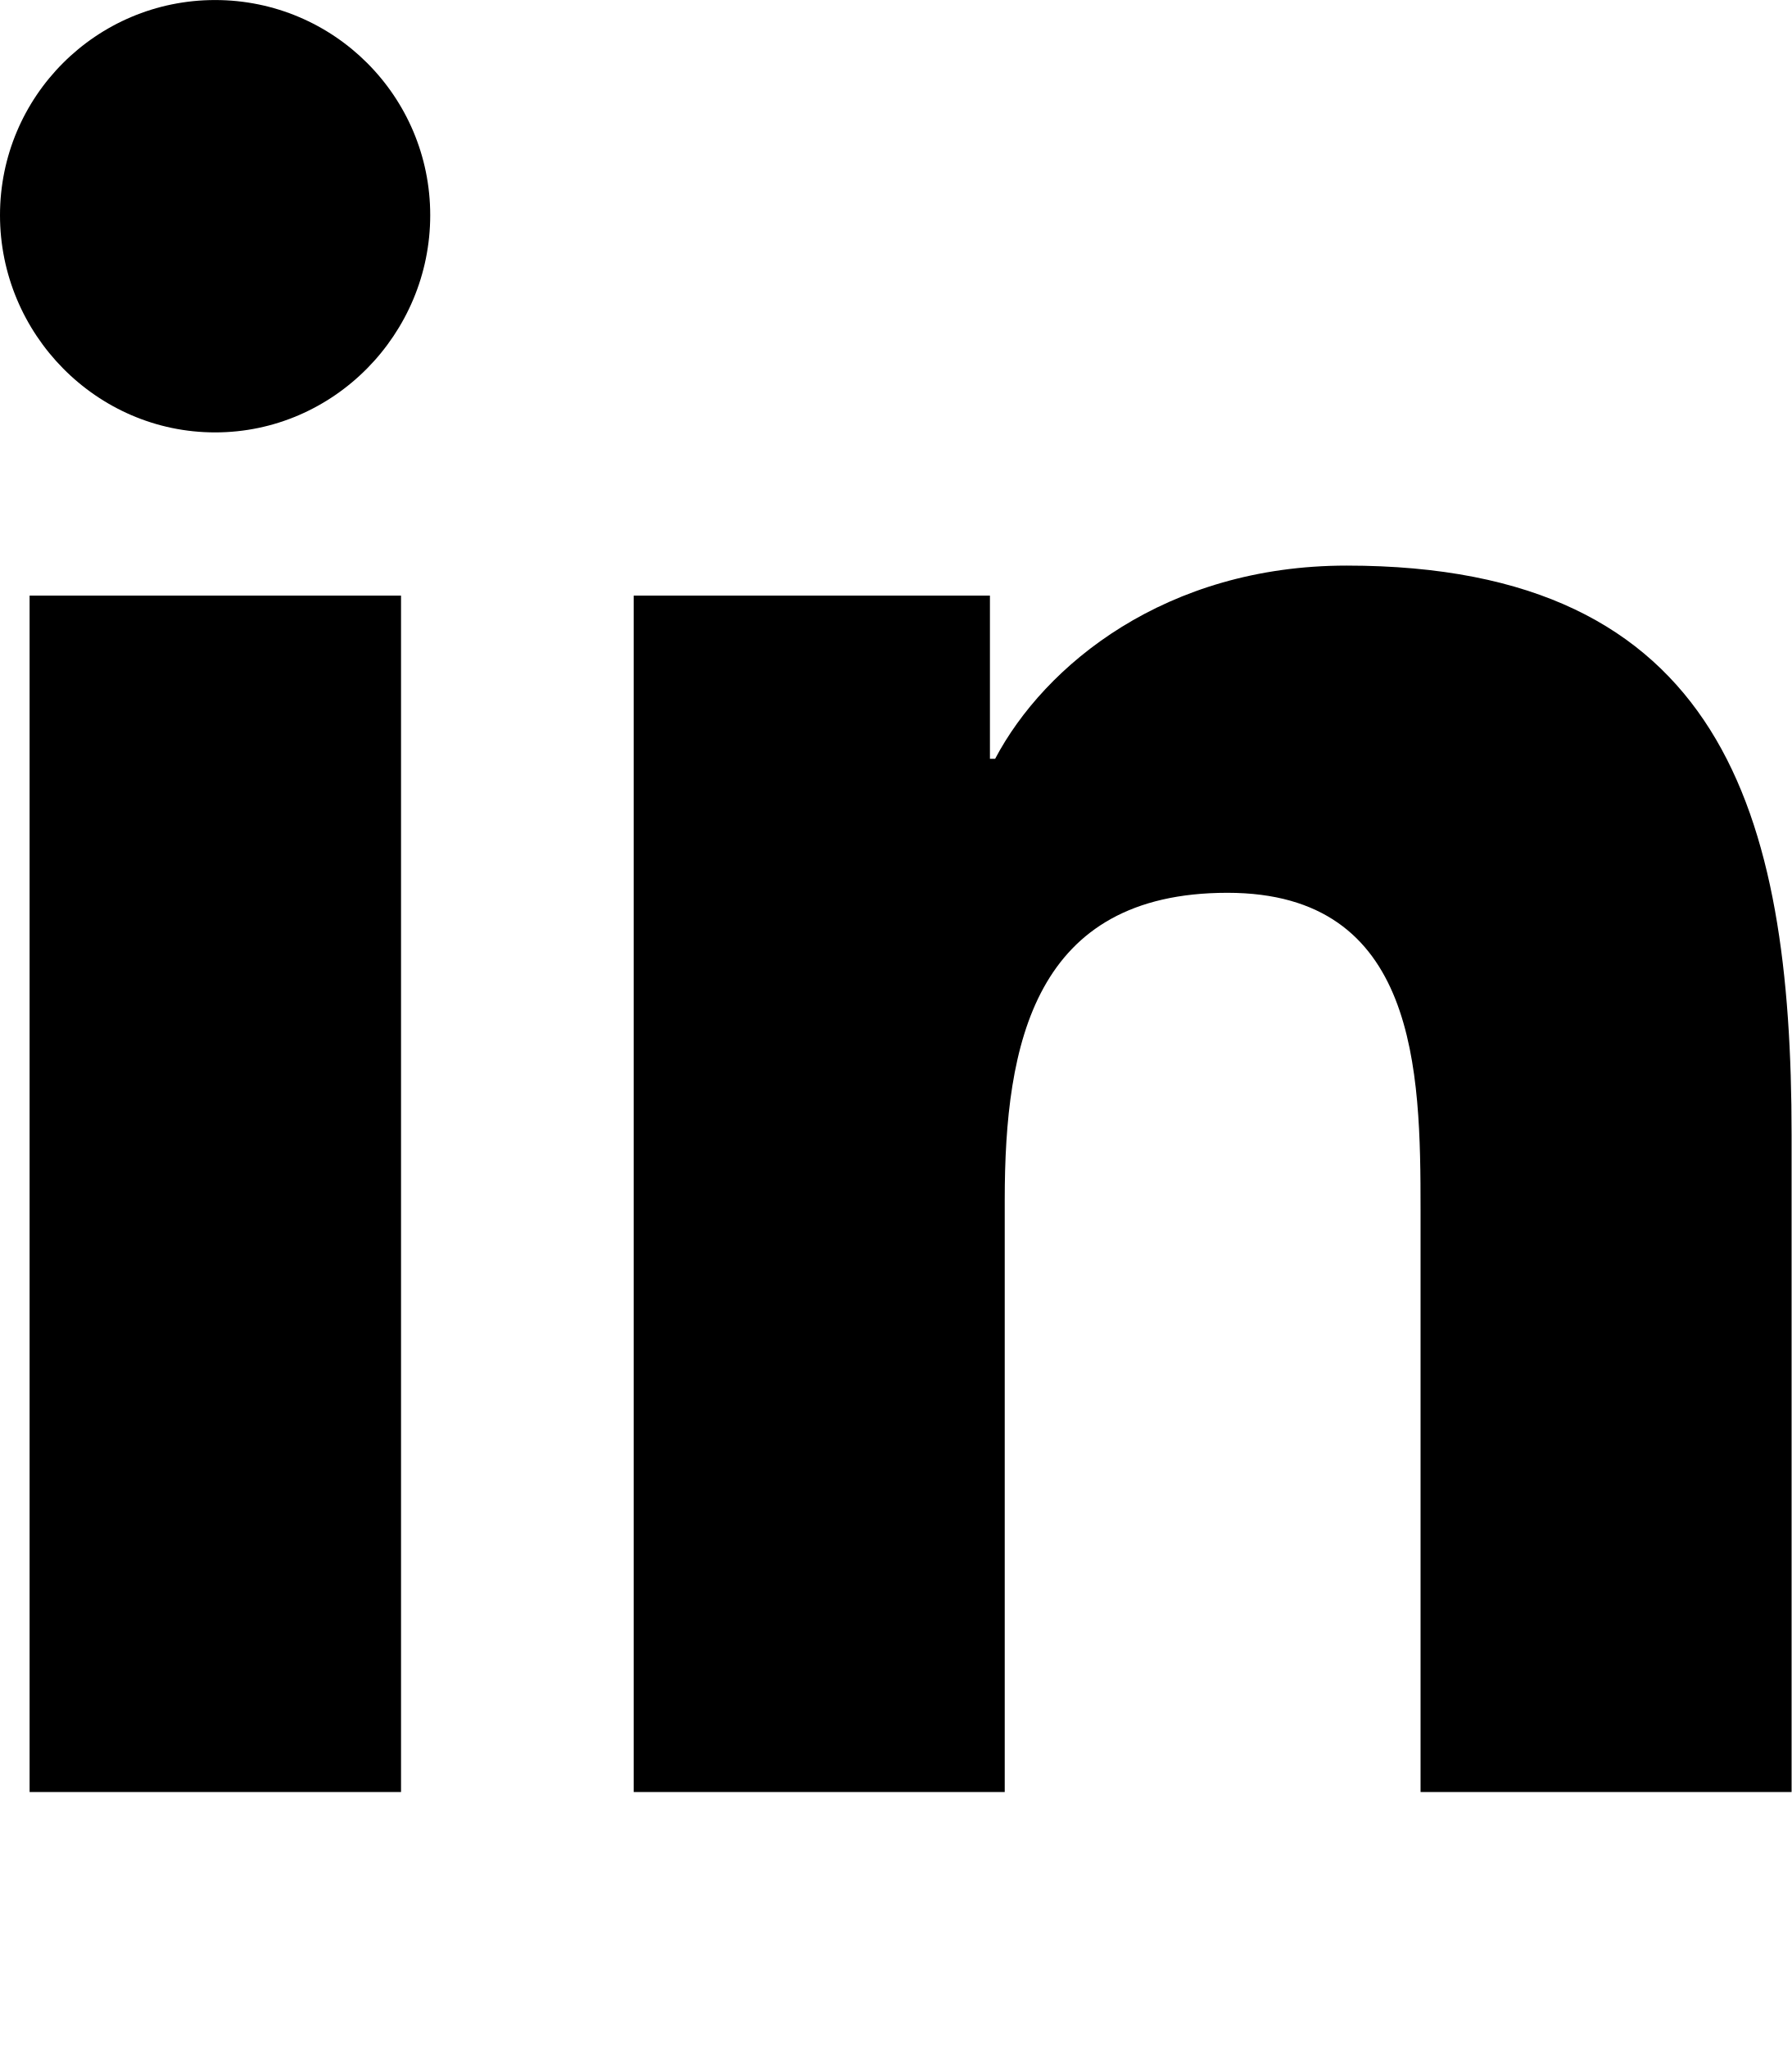
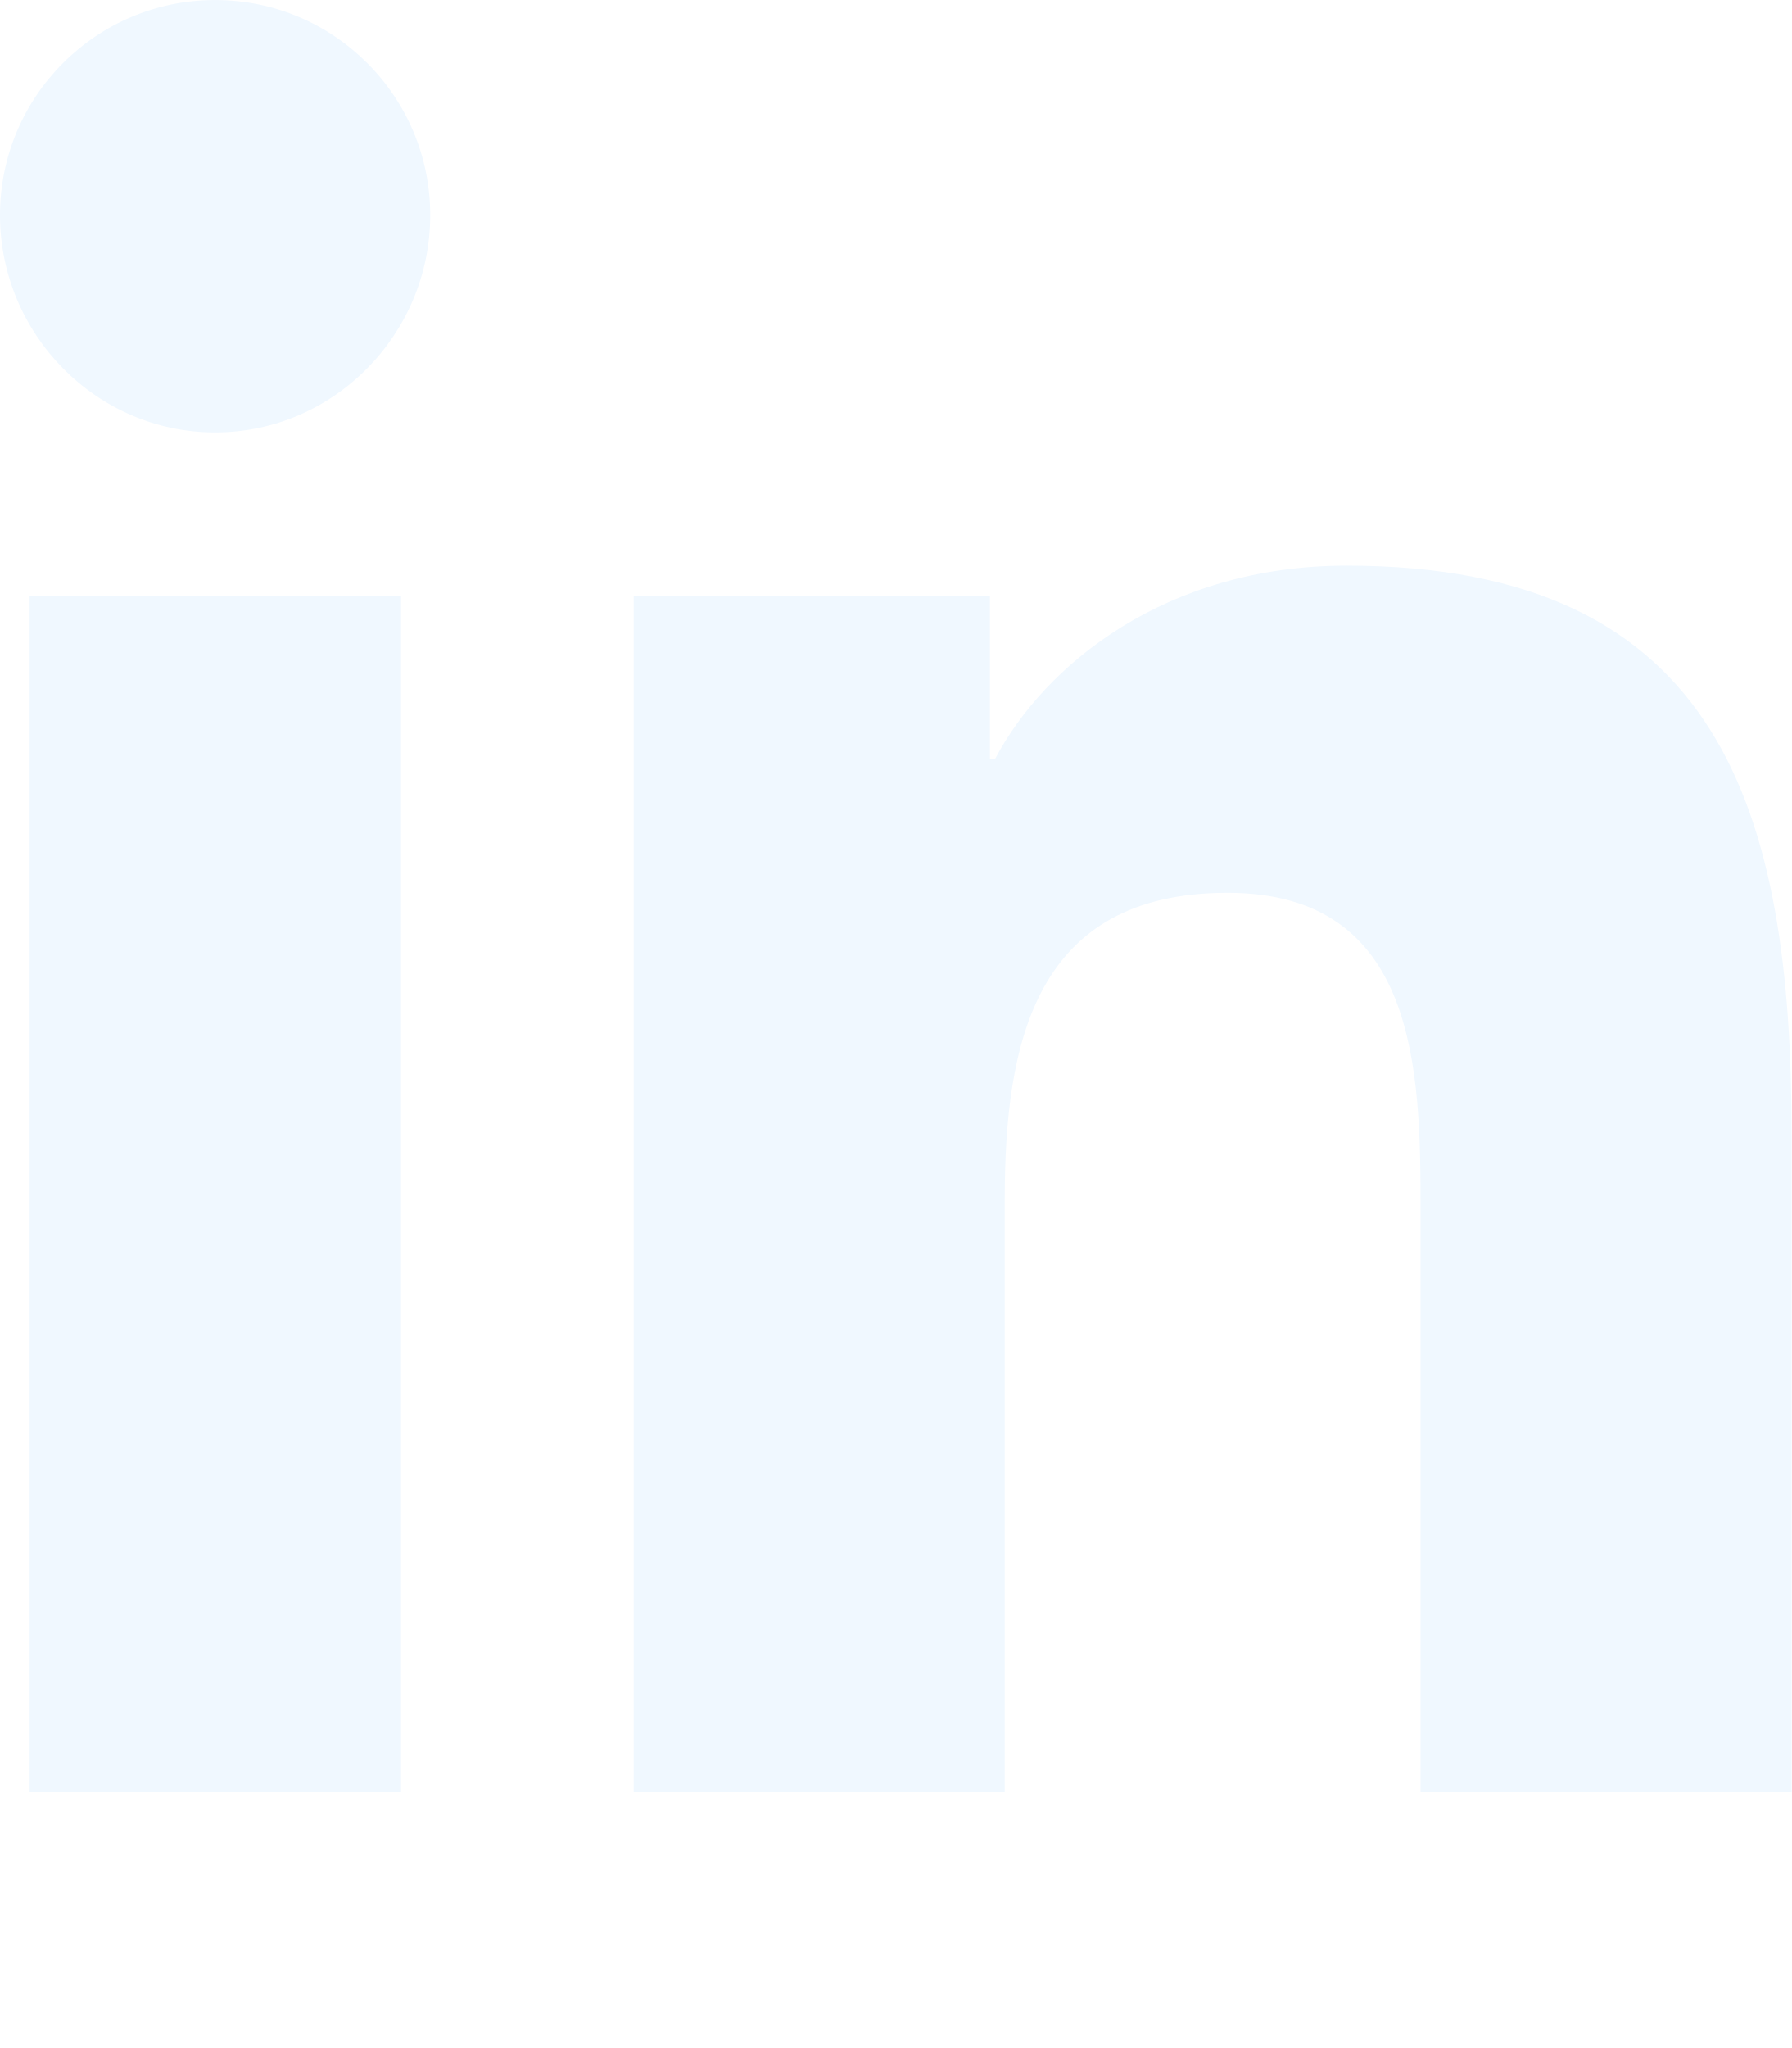
- <svg xmlns="http://www.w3.org/2000/svg" viewBox="0 0 448 512">
+ <svg xmlns="http://www.w3.org/2000/svg" viewBox="0 0 448 512" fill="aliceblue">
  <path d="M100.28 448H7.4V148.9h92.88zM53.79 108.1C24.09 108.1 0 83.5 0 53.8a53.79 53.79 0 0 1 107.58 0c0 29.7-24.1 54.3-53.79 54.3zM447.9 448h-92.68V302.4c0-34.7-.7-79.2-48.29-79.2-48.29 0-55.69 37.7-55.69 76.7V448h-92.78V148.9h89.08v40.8h1.3c12.4-23.5 42.69-48.3 87.88-48.3 94 0 111.28 61.9 111.28 142.3V448z" />
</svg>
